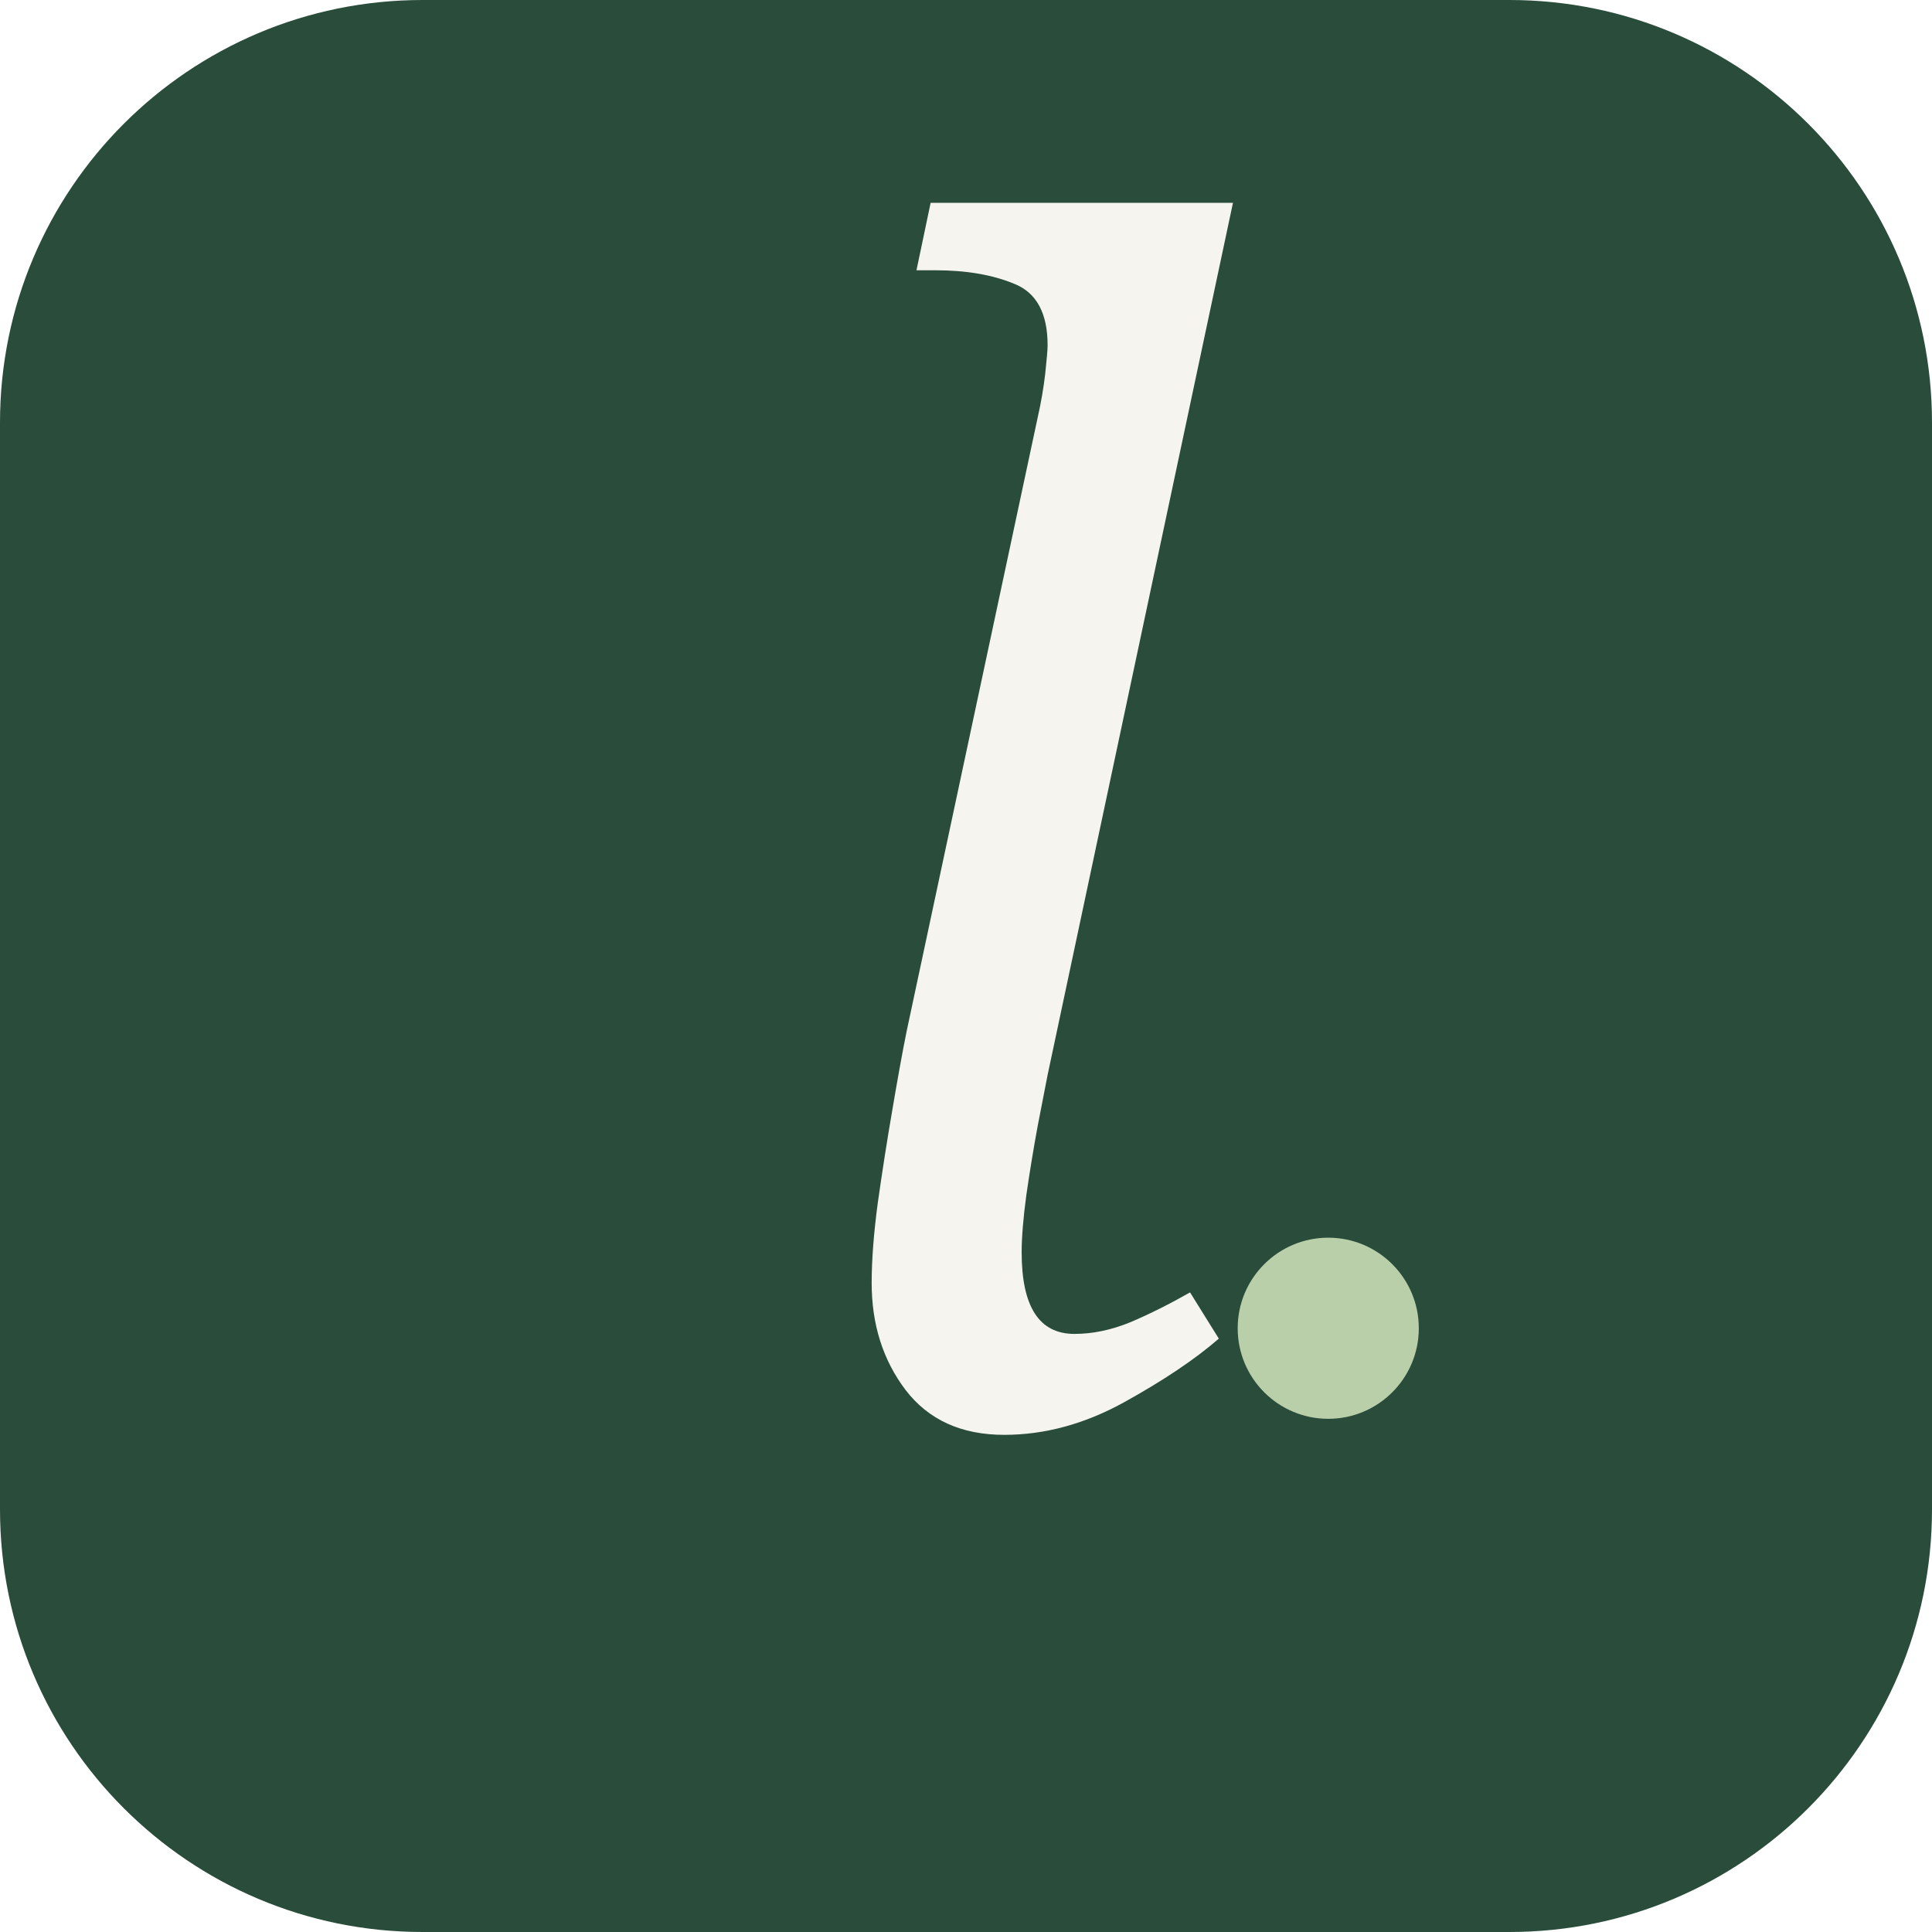
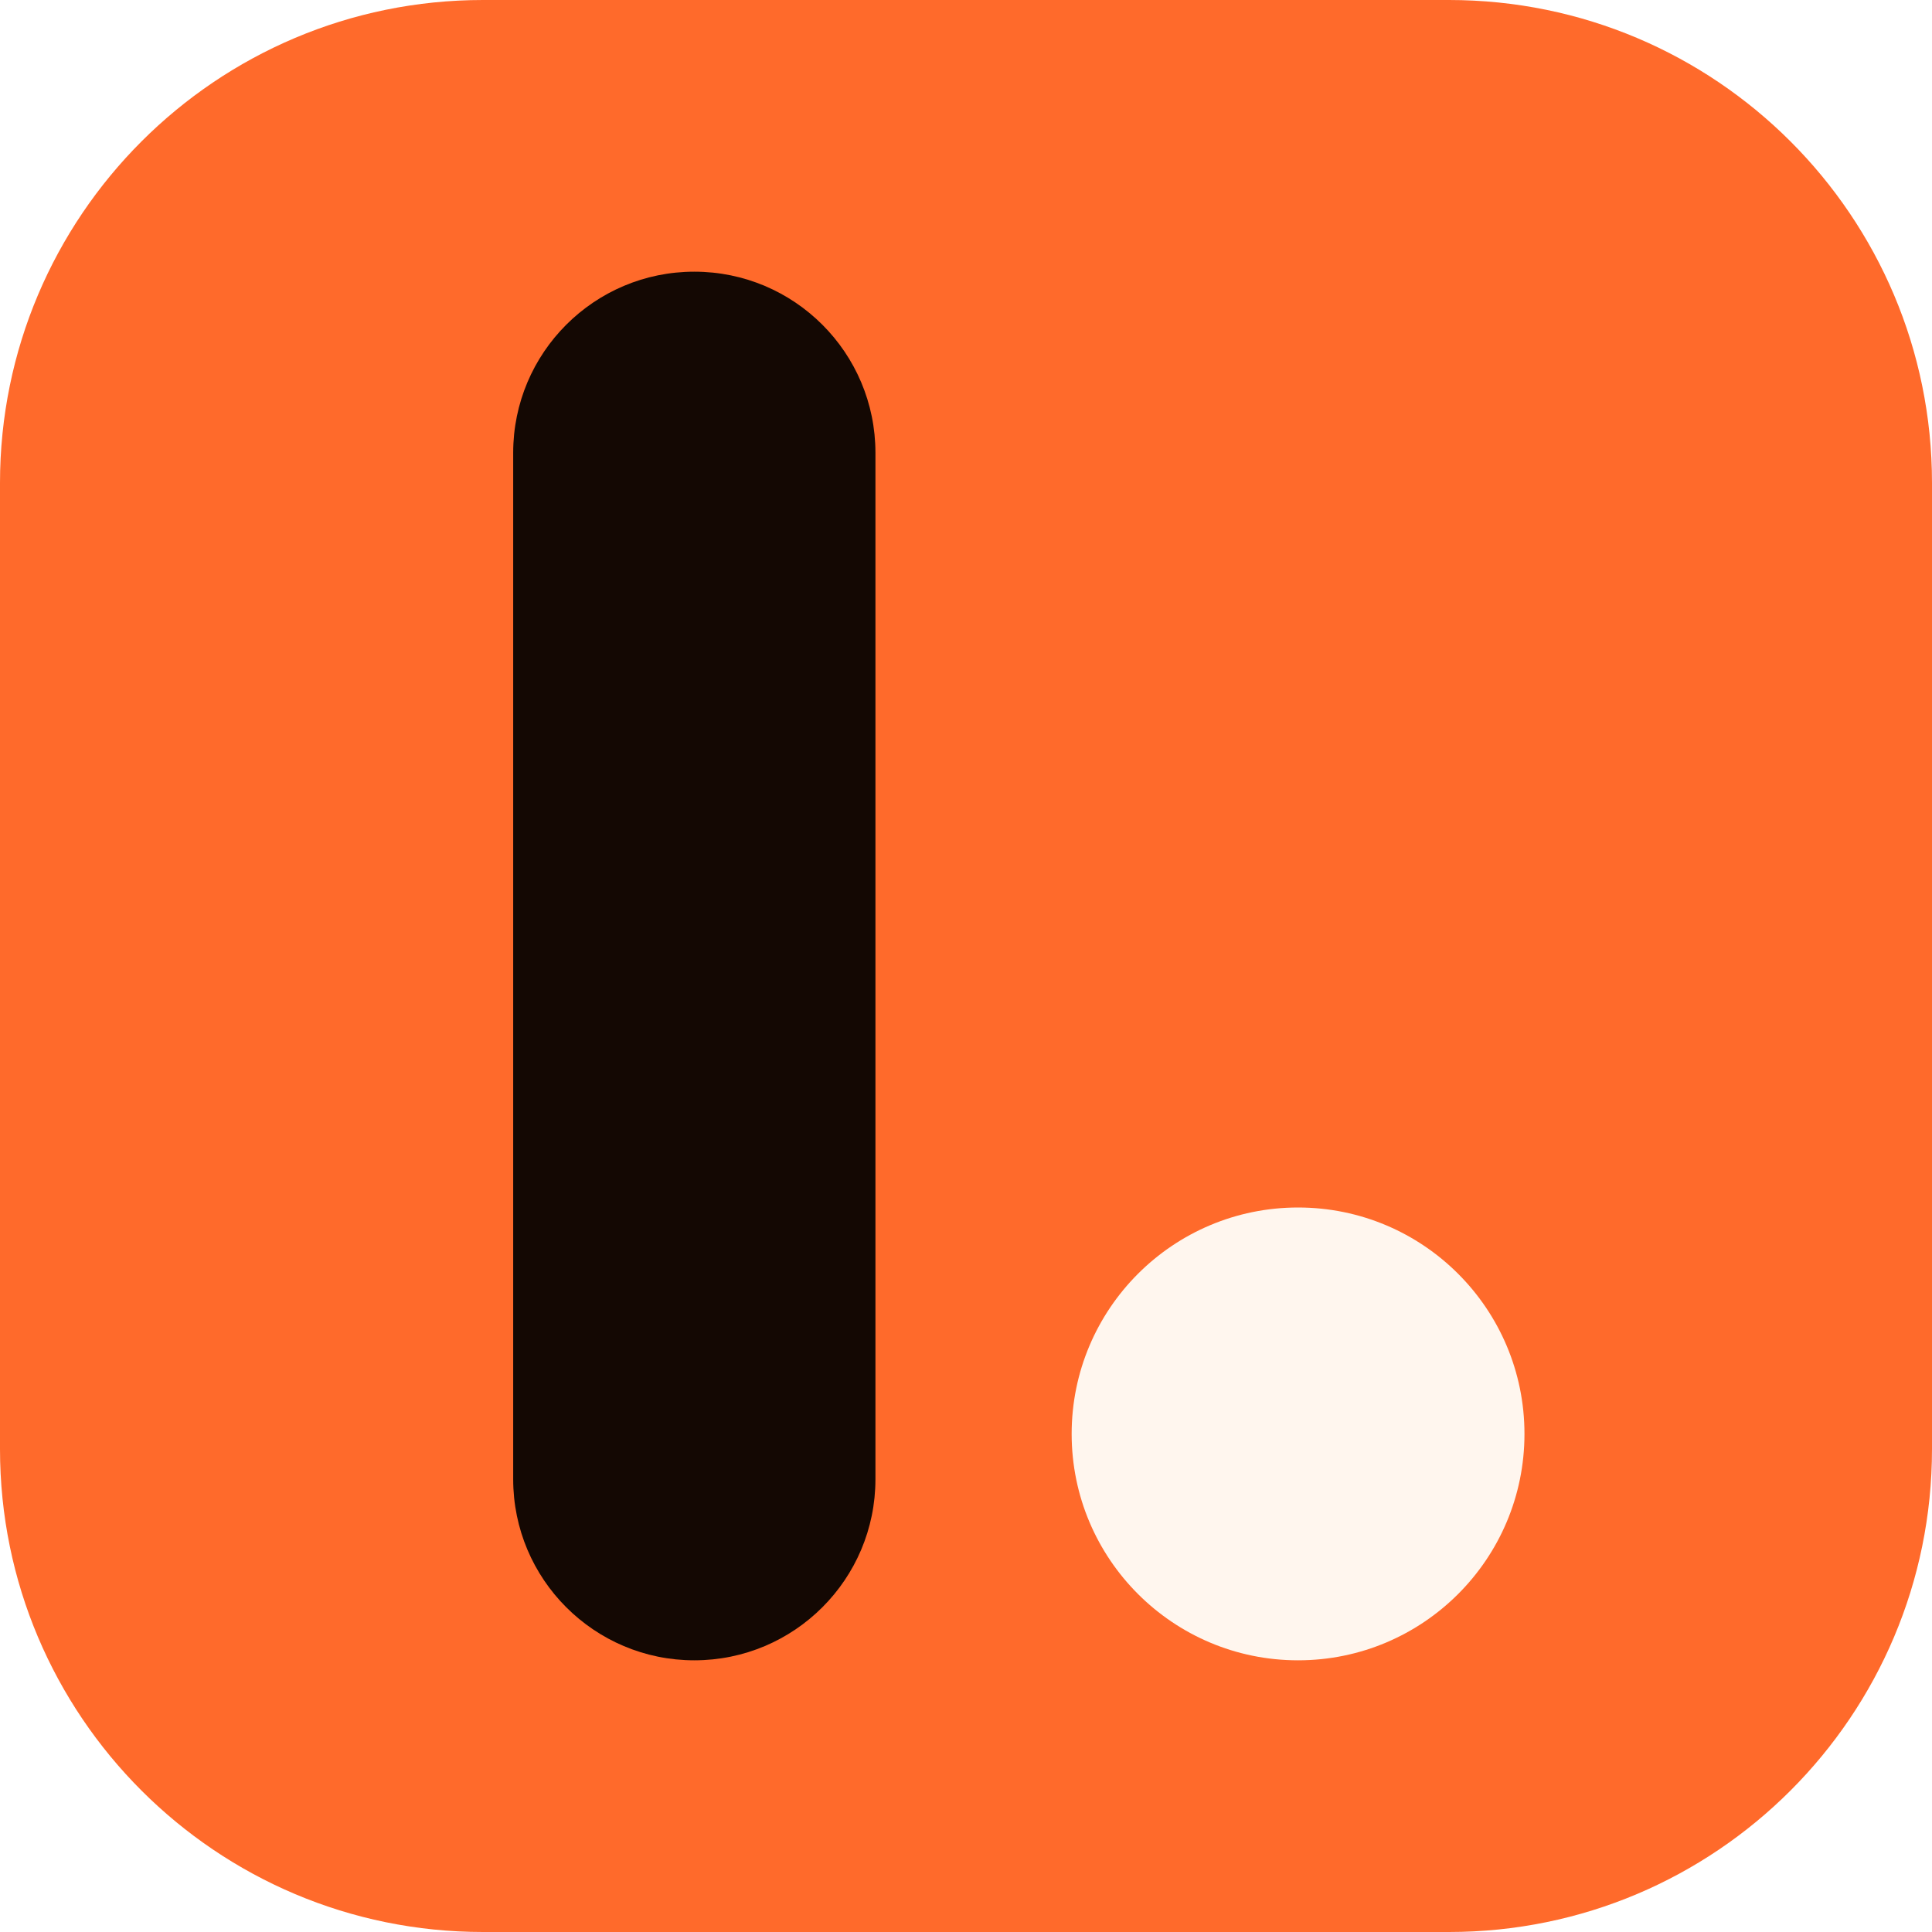
<svg xmlns="http://www.w3.org/2000/svg" viewBox="0 0 64 64">
-   <rect width="64" height="64" rx="14" fill="#294c3b" />
-   <text x="25" y="47" font-family="Georgia,serif" font-style="italic" font-size="53" fill="#f5f4ef">l</text>
-   <circle cx="44" cy="44" r="3" fill="#b8cfaa" />
+   <rect width="64" height="64" rx="16" fill="#ff6a2b" />
+   <g transform="translate(32 32) scale(1) translate(-32 -32)">
+     <rect x="17" y="9" width="12" height="46" rx="6" fill="#140803" />
+     <circle cx="43" cy="47.5" r="7.5" fill="#fff6ee" />
+   </g>
</svg>
